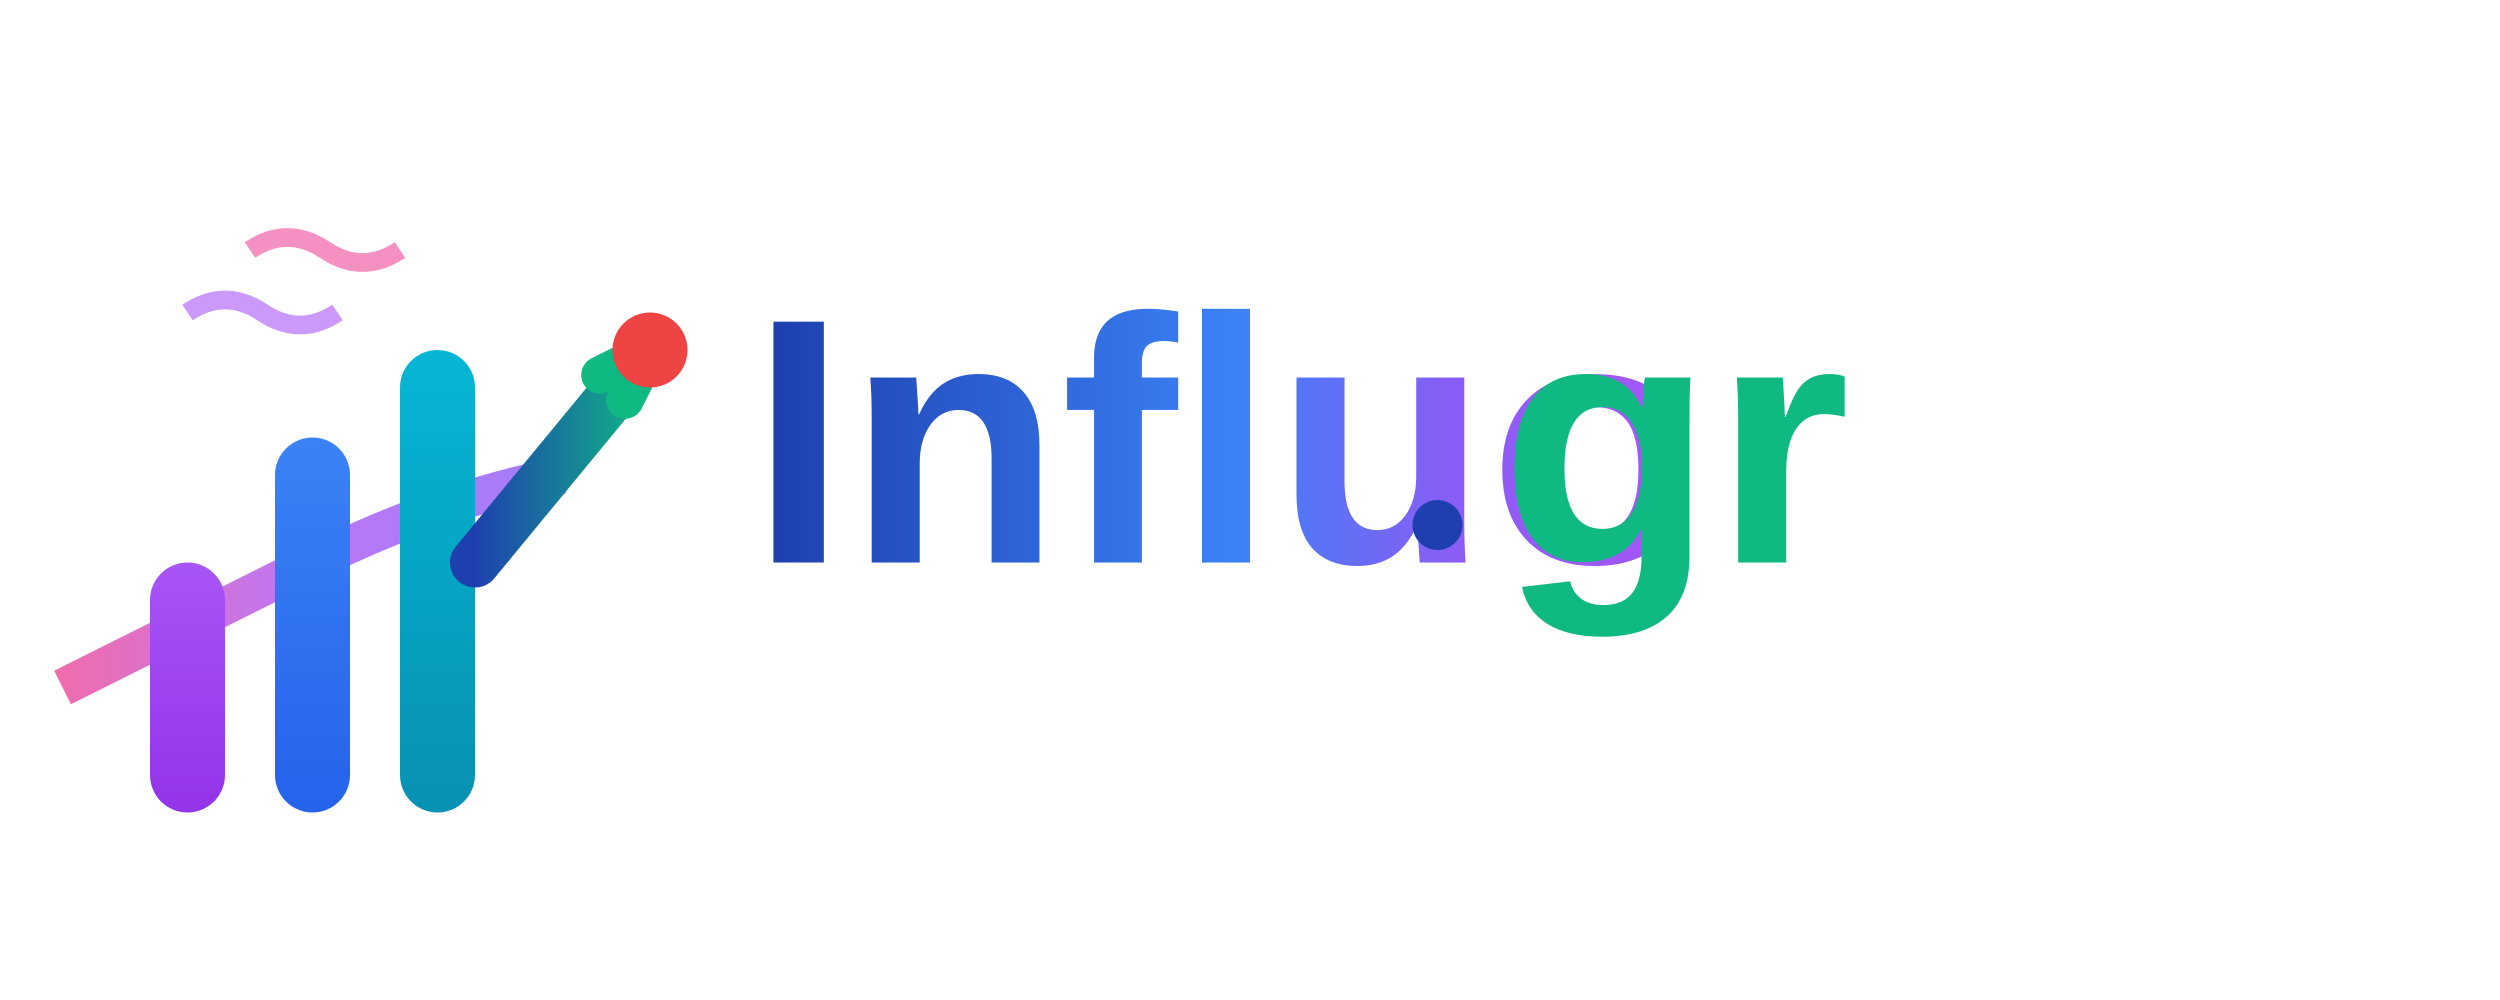
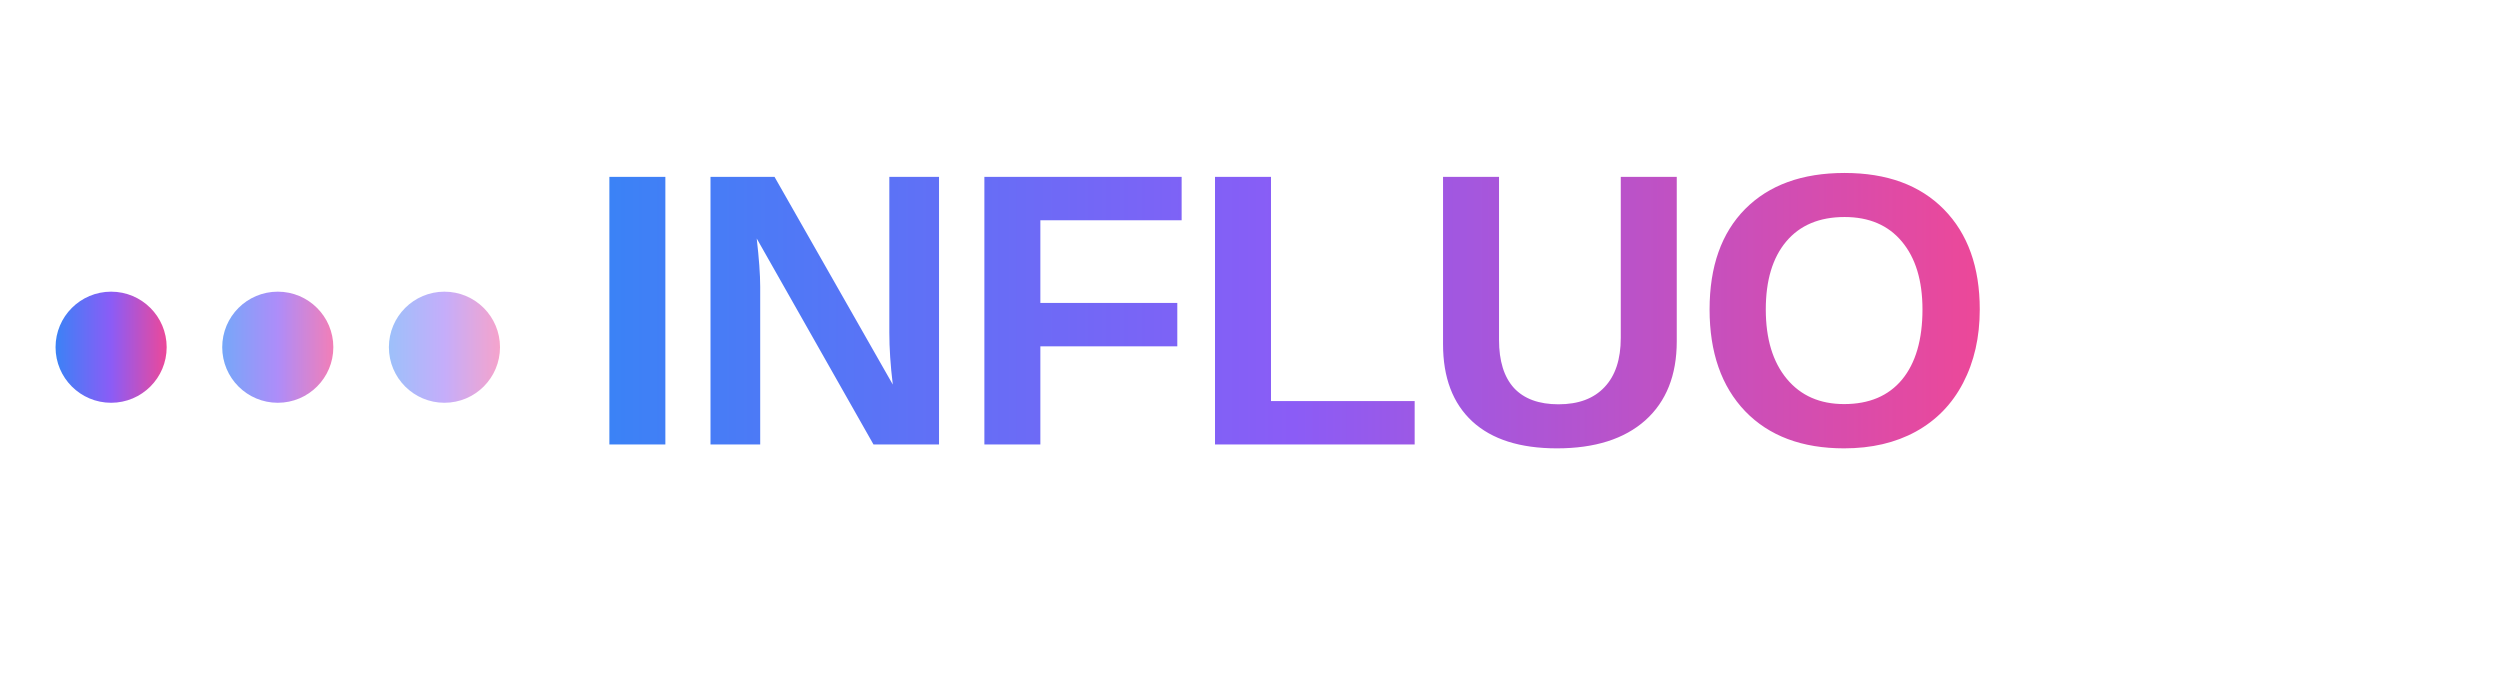
- <svg xmlns="http://www.w3.org/2000/svg" width="200" height="80" viewBox="0 0 200 80" fill="none">
+ <svg xmlns="http://www.w3.org/2000/svg" width="180" height="50" viewBox="0 0 180 50" fill="none">
  <defs>
-     <linearGradient id="bar1" x1="0%" y1="0%" x2="0%" y2="100%">
-       <stop offset="0%" style="stop-color:#a855f7;stop-opacity:1" />
-       <stop offset="100%" style="stop-color:#9333ea;stop-opacity:1" />
-     </linearGradient>
-     <linearGradient id="bar2" x1="0%" y1="0%" x2="0%" y2="100%">
+     <linearGradient id="logoTextGradient" x1="0%" y1="0%" x2="100%" y2="0%">
      <stop offset="0%" style="stop-color:#3b82f6;stop-opacity:1" />
-       <stop offset="100%" style="stop-color:#2563eb;stop-opacity:1" />
-     </linearGradient>
-     <linearGradient id="bar3" x1="0%" y1="0%" x2="0%" y2="100%">
-       <stop offset="0%" style="stop-color:#06b6d4;stop-opacity:1" />
-       <stop offset="100%" style="stop-color:#0891b2;stop-opacity:1" />
-     </linearGradient>
-     <linearGradient id="textGradient" x1="0%" y1="0%" x2="100%" y2="0%">
-       <stop offset="0%" style="stop-color:#1e40af;stop-opacity:1" />
-       <stop offset="50%" style="stop-color:#3b82f6;stop-opacity:1" />
-       <stop offset="75%" style="stop-color:#8b5cf6;stop-opacity:1" />
-       <stop offset="100%" style="stop-color:#a855f7;stop-opacity:1" />
-     </linearGradient>
-     <linearGradient id="curveGradient" x1="0%" y1="0%" x2="100%" y2="0%">
-       <stop offset="0%" style="stop-color:#ec4899;stop-opacity:1" />
-       <stop offset="50%" style="stop-color:#a855f7;stop-opacity:1" />
-       <stop offset="100%" style="stop-color:#8b5cf6;stop-opacity:1" />
-     </linearGradient>
-     <linearGradient id="arrowGradient" x1="0%" y1="0%" x2="100%" y2="0%">
-       <stop offset="0%" style="stop-color:#1e40af;stop-opacity:1" />
-       <stop offset="100%" style="stop-color:#10b981;stop-opacity:1" />
+       <stop offset="50%" style="stop-color:#8b5cf6;stop-opacity:1" />
+       <stop offset="100%" style="stop-color:#ec4899;stop-opacity:1" />
    </linearGradient>
  </defs>
-   <path d="M 5 55 Q 15 50, 25 45 Q 35 40, 45 38" stroke="url(#curveGradient)" stroke-width="3" fill="none" opacity="0.8" />
-   <rect x="12" y="45" width="6" height="20" rx="3" fill="url(#bar1)" />
-   <rect x="22" y="35" width="6" height="30" rx="3" fill="url(#bar2)" />
-   <rect x="32" y="28" width="6" height="37" rx="3" fill="url(#bar3)" />
-   <path d="M 38 45 L 52 28" stroke="url(#arrowGradient)" stroke-width="4" stroke-linecap="round" fill="none" />
-   <path d="M 48 30 L 52 28 L 50 32" stroke="#10b981" stroke-width="3" stroke-linecap="round" stroke-linejoin="round" fill="none" />
-   <circle cx="52" cy="28" r="3" fill="#ef4444" />
-   <path d="M 15 25 Q 18 23, 21 25 Q 24 27, 27 25" stroke="#a855f7" stroke-width="1.5" fill="none" opacity="0.6" />
-   <path d="M 20 20 Q 23 18, 26 20 Q 29 22, 32 20" stroke="#ec4899" stroke-width="1.5" fill="none" opacity="0.6" />
-   <text x="60" y="45" font-family="Arial, sans-serif" font-size="28" font-weight="bold" fill="url(#textGradient)">
-     Influo
-   </text>
-   <circle cx="115" cy="42" r="2" fill="#1e40af" />
-   <text x="120" y="45" font-family="Arial, sans-serif" font-size="28" font-weight="bold" fill="#10b981">
-     gr
+   <circle cx="8" cy="25" r="4" fill="url(#logoTextGradient)" />
+   <circle cx="20" cy="25" r="4" fill="url(#logoTextGradient)" opacity="0.7" />
+   <circle cx="32" cy="25" r="4" fill="url(#logoTextGradient)" opacity="0.5" />
+   <line x1="12" y1="25" x2="16" y2="25" stroke="url(#logoTextGradient)" stroke-width="2" opacity="0.5" />
+   <line x1="24" y1="25" x2="28" y2="25" stroke="url(#logoTextGradient)" stroke-width="2" opacity="0.5" />
+   <text x="42" y="32" font-family="Arial, sans-serif" font-size="28" font-weight="800" letter-spacing="-0.5" fill="url(#logoTextGradient)">
+     INFLUO
  </text>
</svg>
